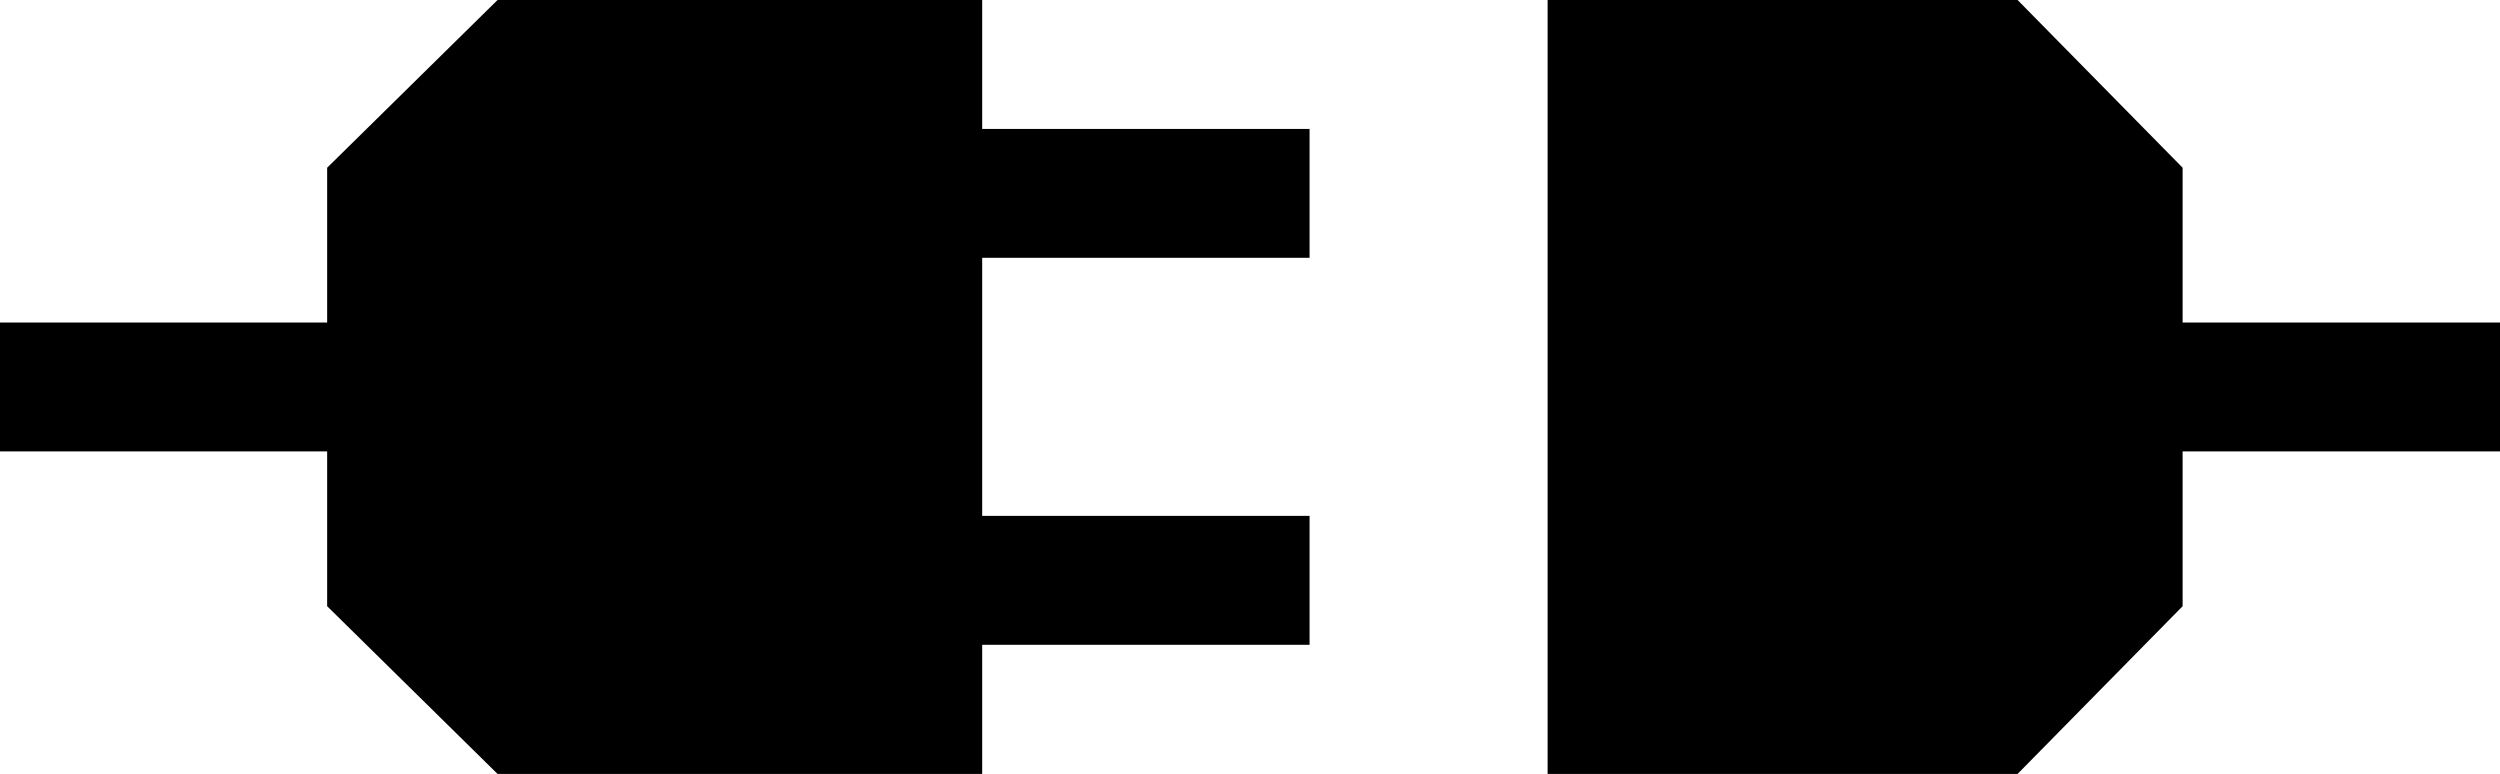
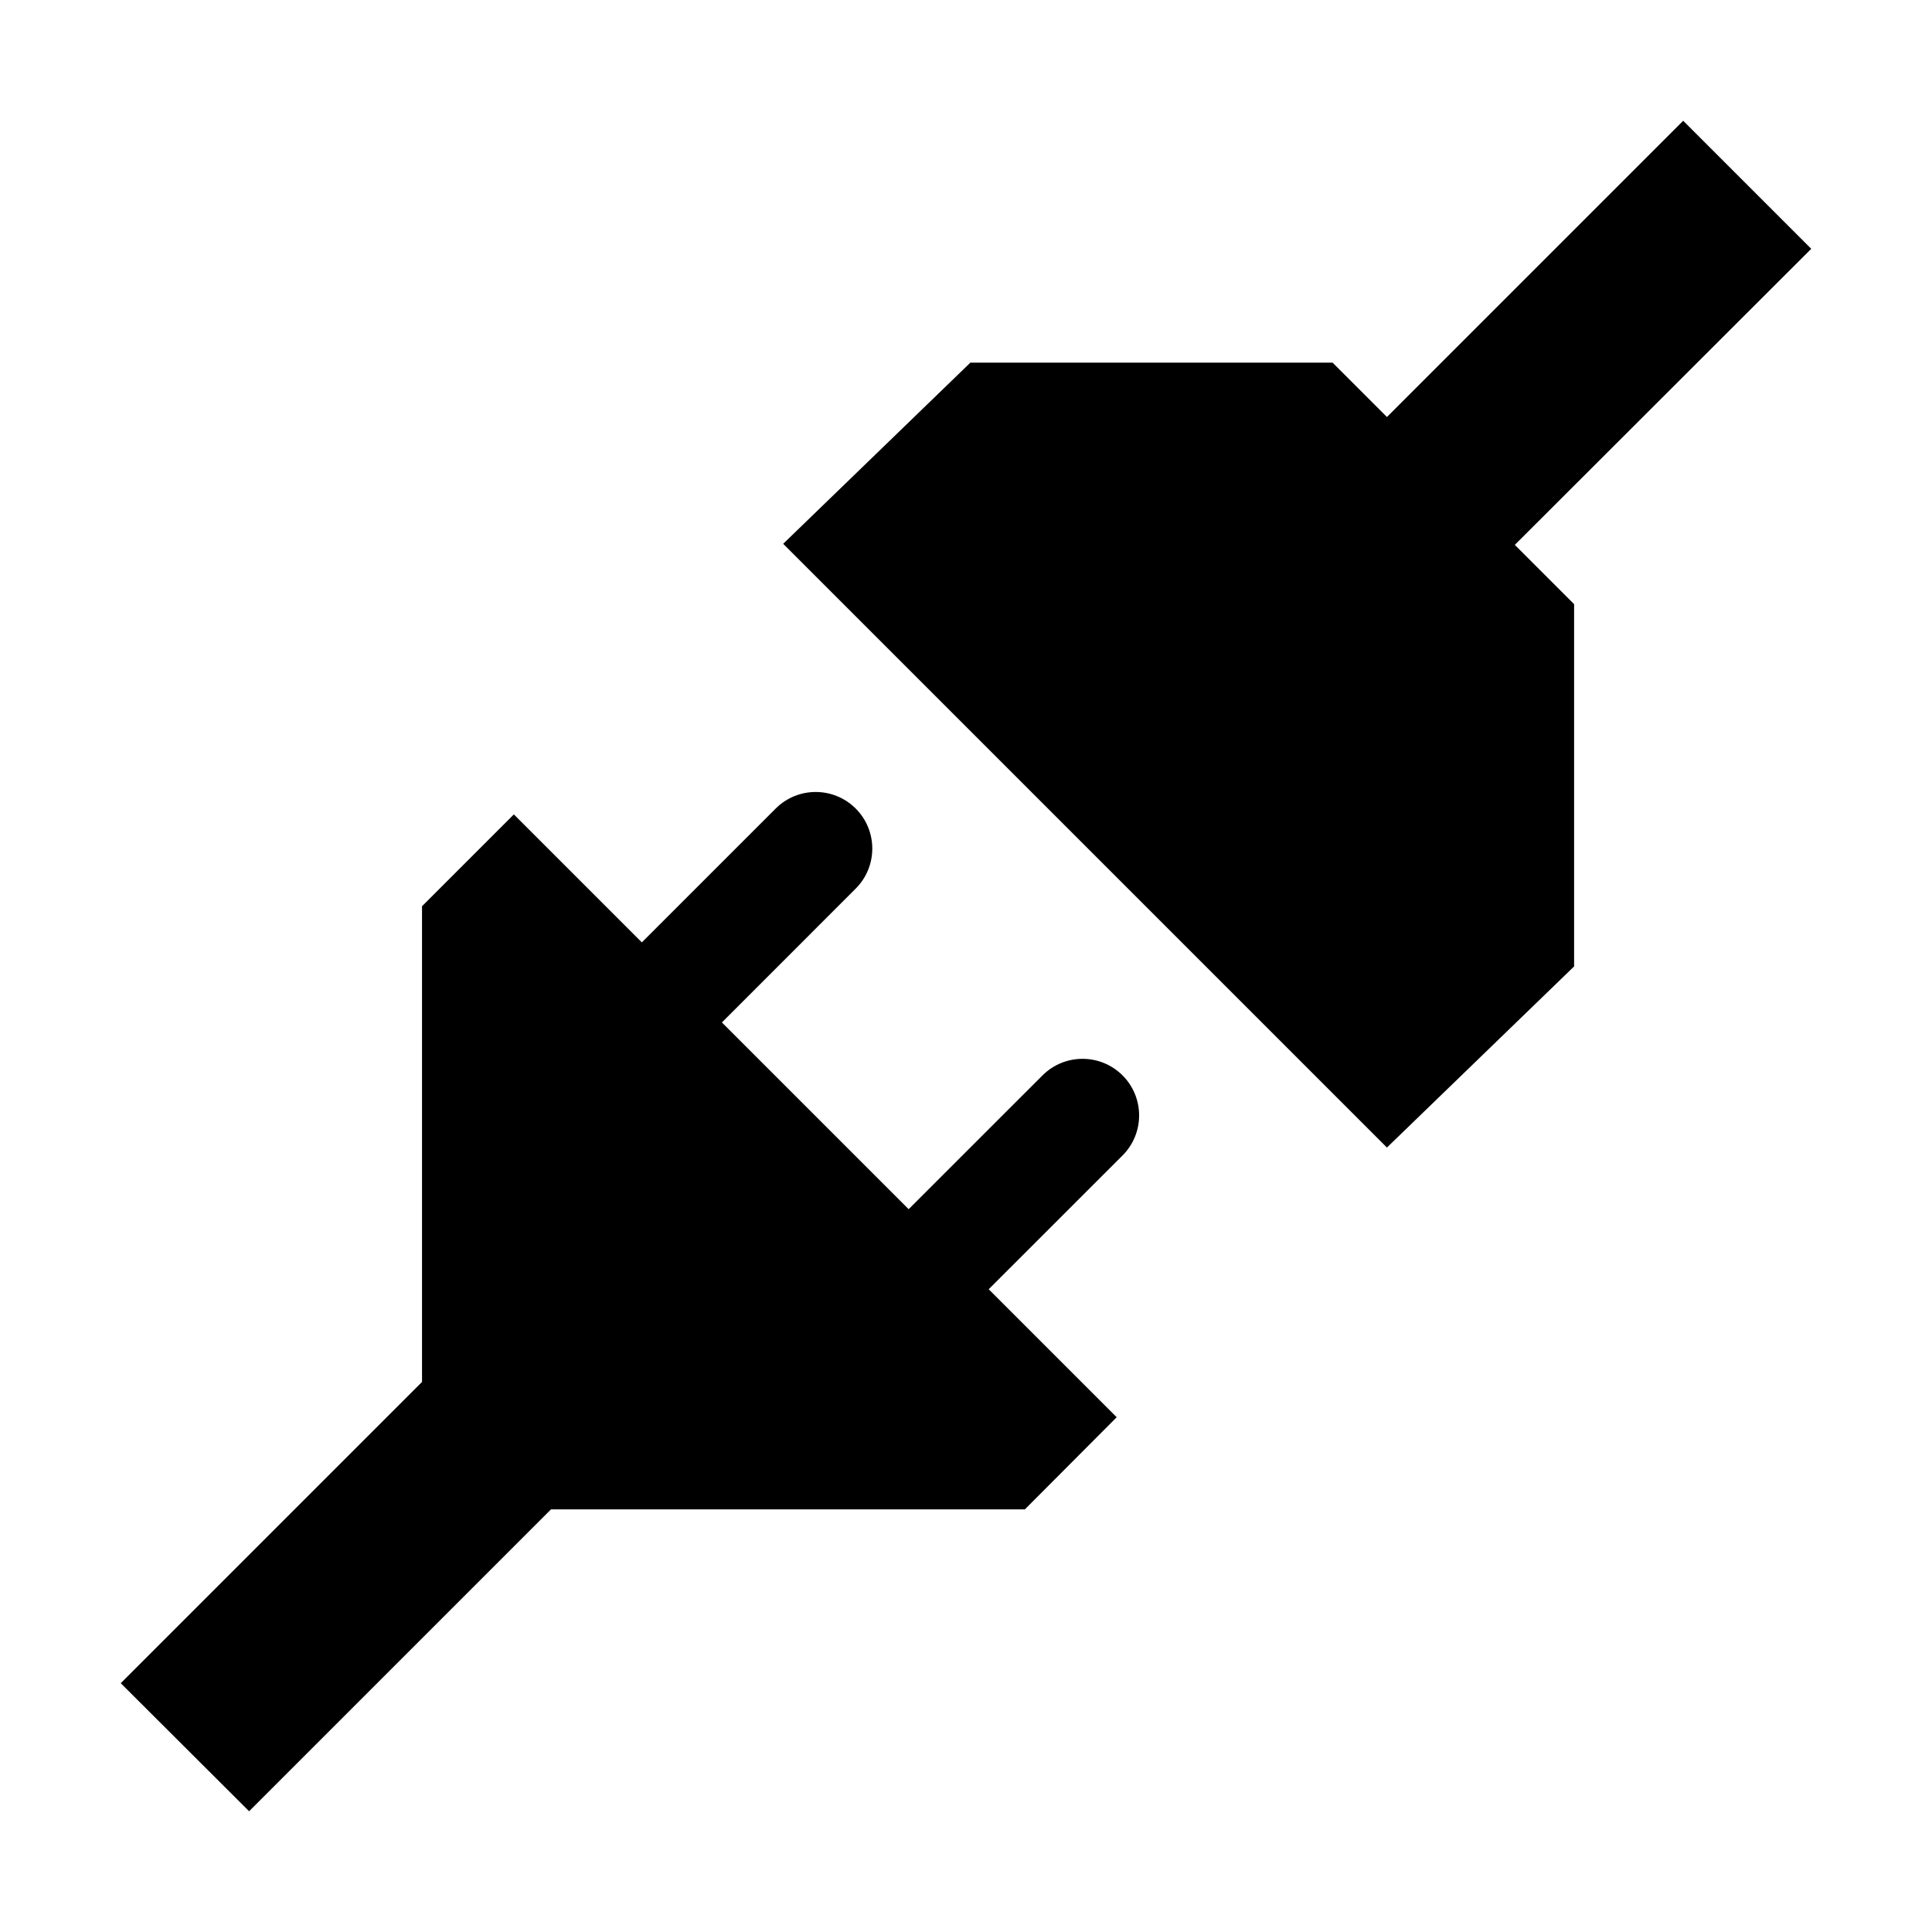
- <svg xmlns="http://www.w3.org/2000/svg" viewBox="0 0 1024 317">
-   <path d="M402.3 264.1V317H203.8L134 248.3v-63.4H0v-52.8h134V68.7L203.8 0h198.5v52.8h134.1v52.8H402.3v105.7h134.1v52.8H402.3zM633.9 317V0h192.5L894 68.7v63.4h130v52.8H894v63.4L826.4 317H633.9z" />
+ <svg xmlns="http://www.w3.org/2000/svg" viewBox="0 0 32 32">
+   <path d="M18.593 17.812a.938.938 0 010 1.326l-2.217 2.216 2.12 2.12L16.975 25H9.126l-5 5L2 27.879l4.99-4.99V15.01l1.521-1.521 2.12 2.12 2.217-2.217a.937.937 0 111.325 1.326l-2.216 2.217 3.093 3.093 2.217-2.216a.938.938 0 011.326 0zM30 4.121L27.879 2l-4.907 4.907-.9-.9h-6l-3.1 3 10 10 3.1-3v-6l-.982-.982z" data-name="plat klein" />
</svg>
